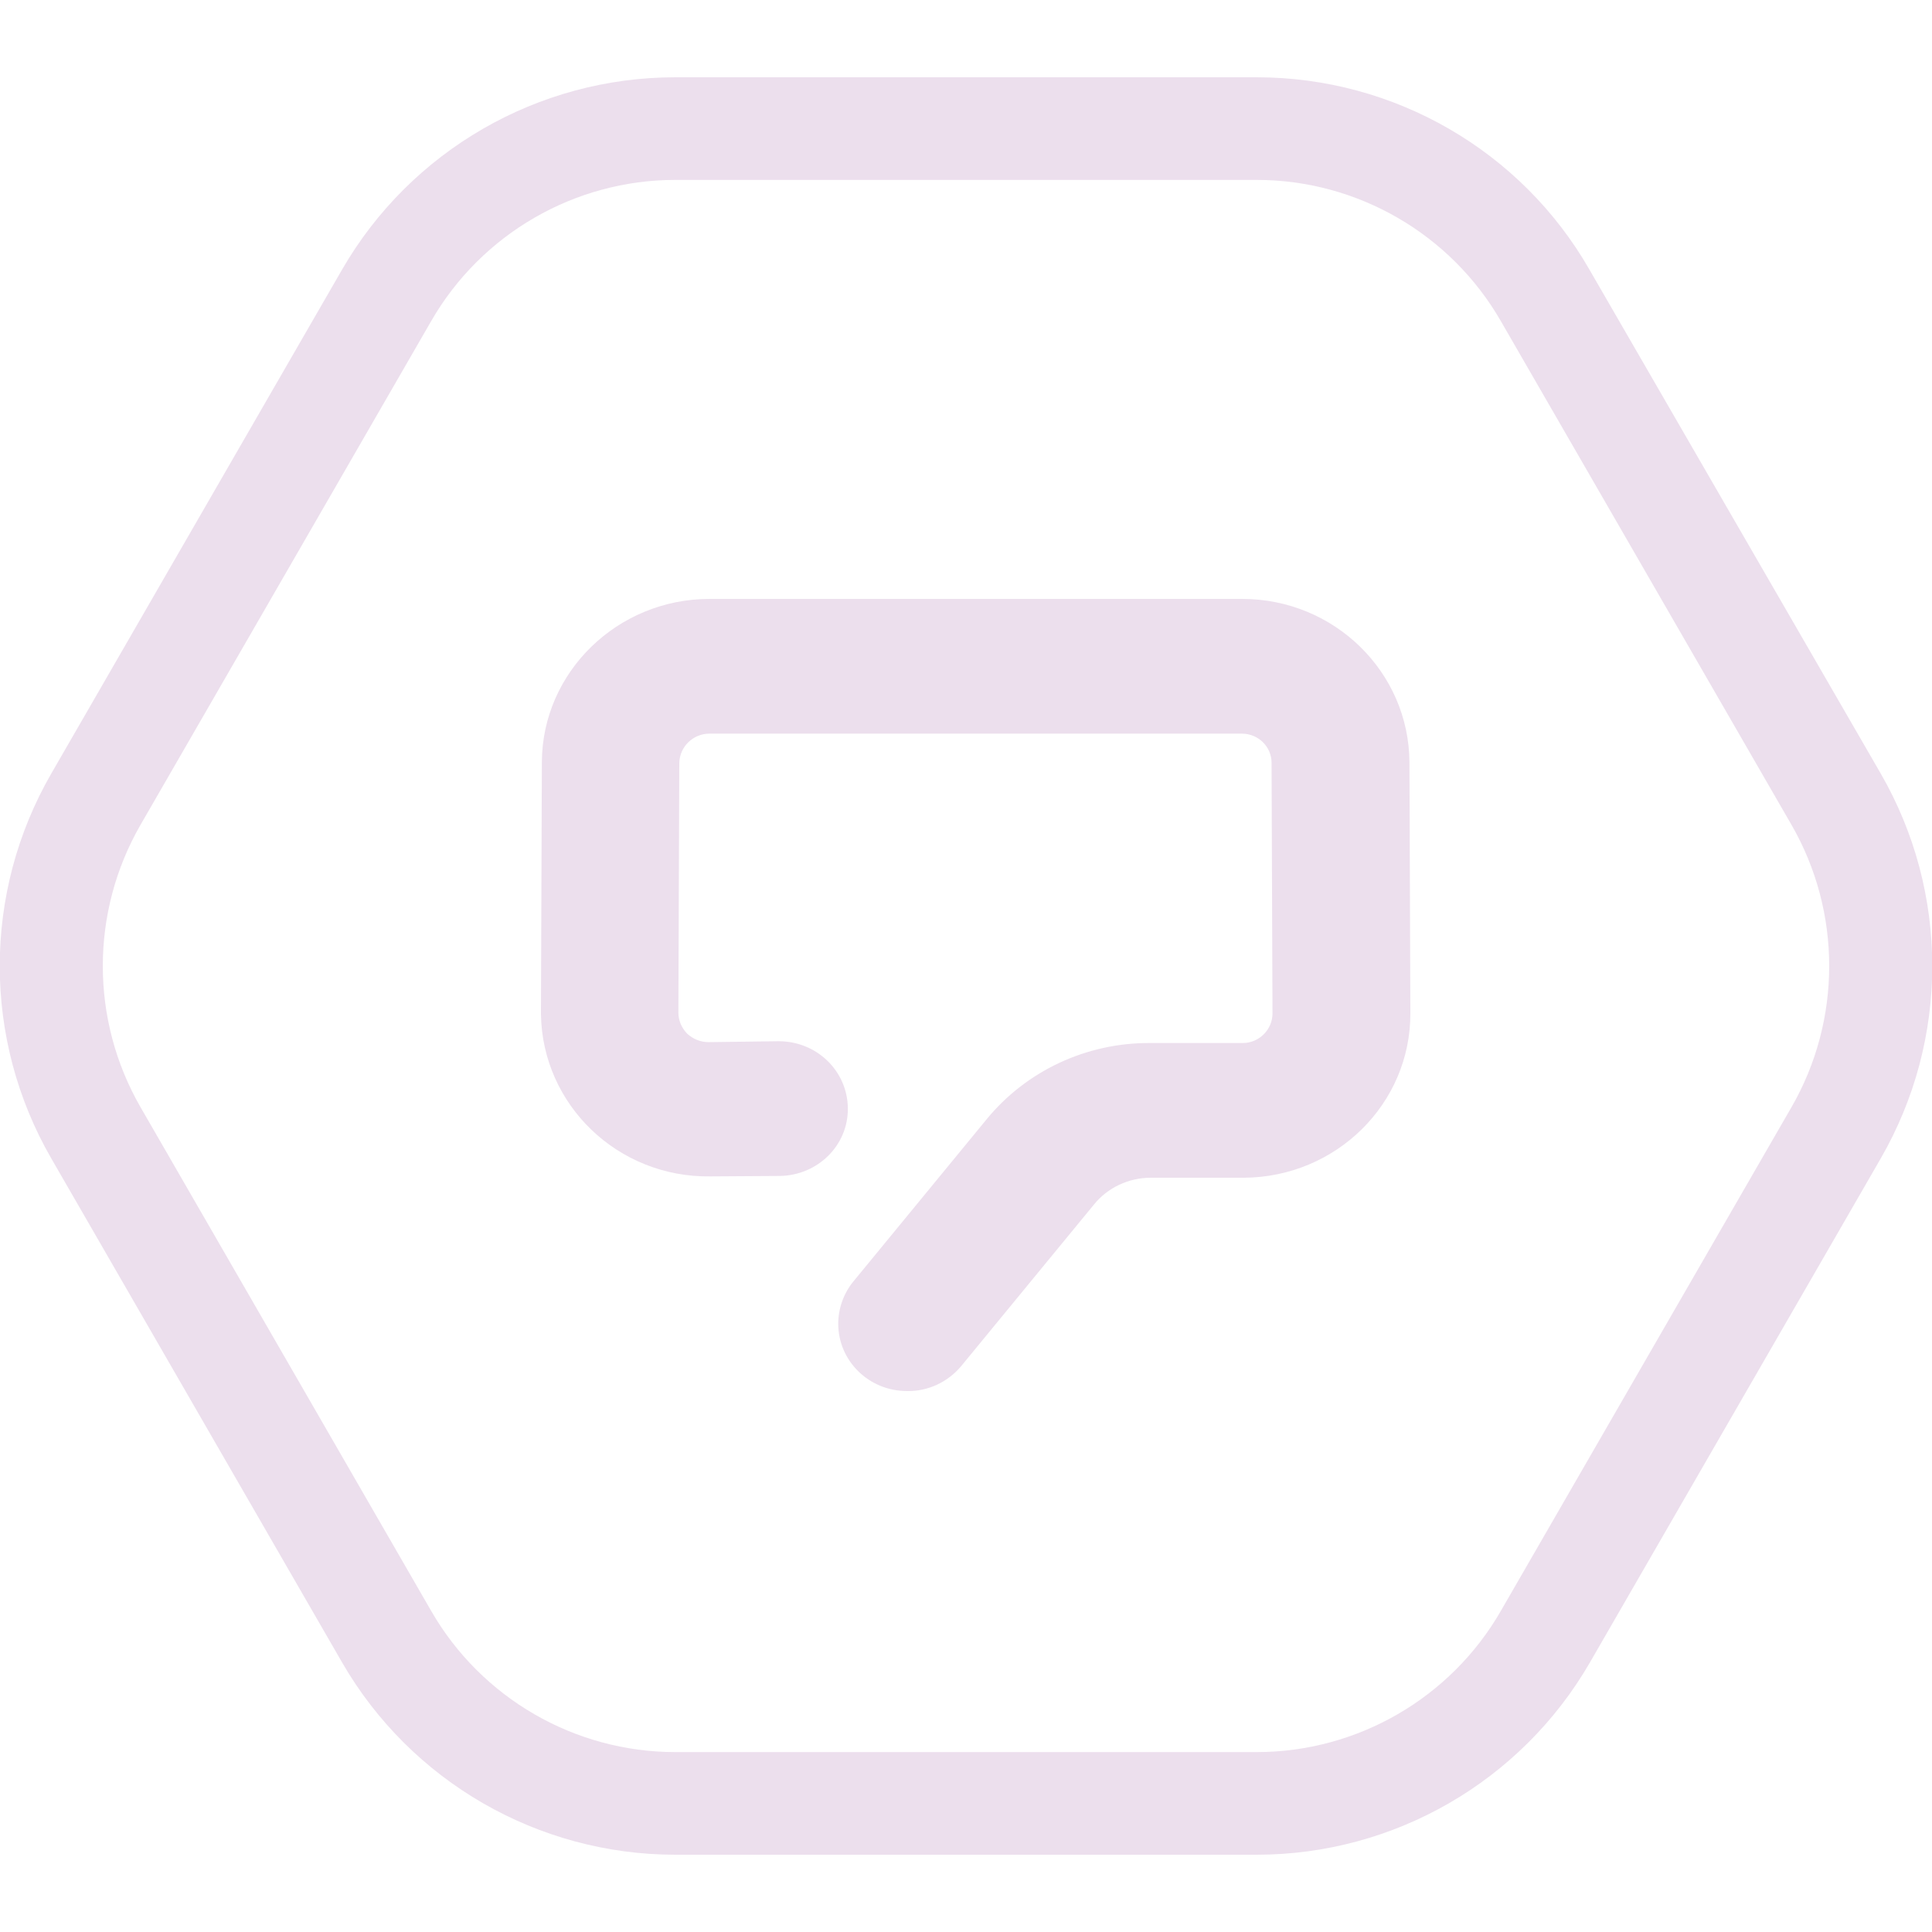
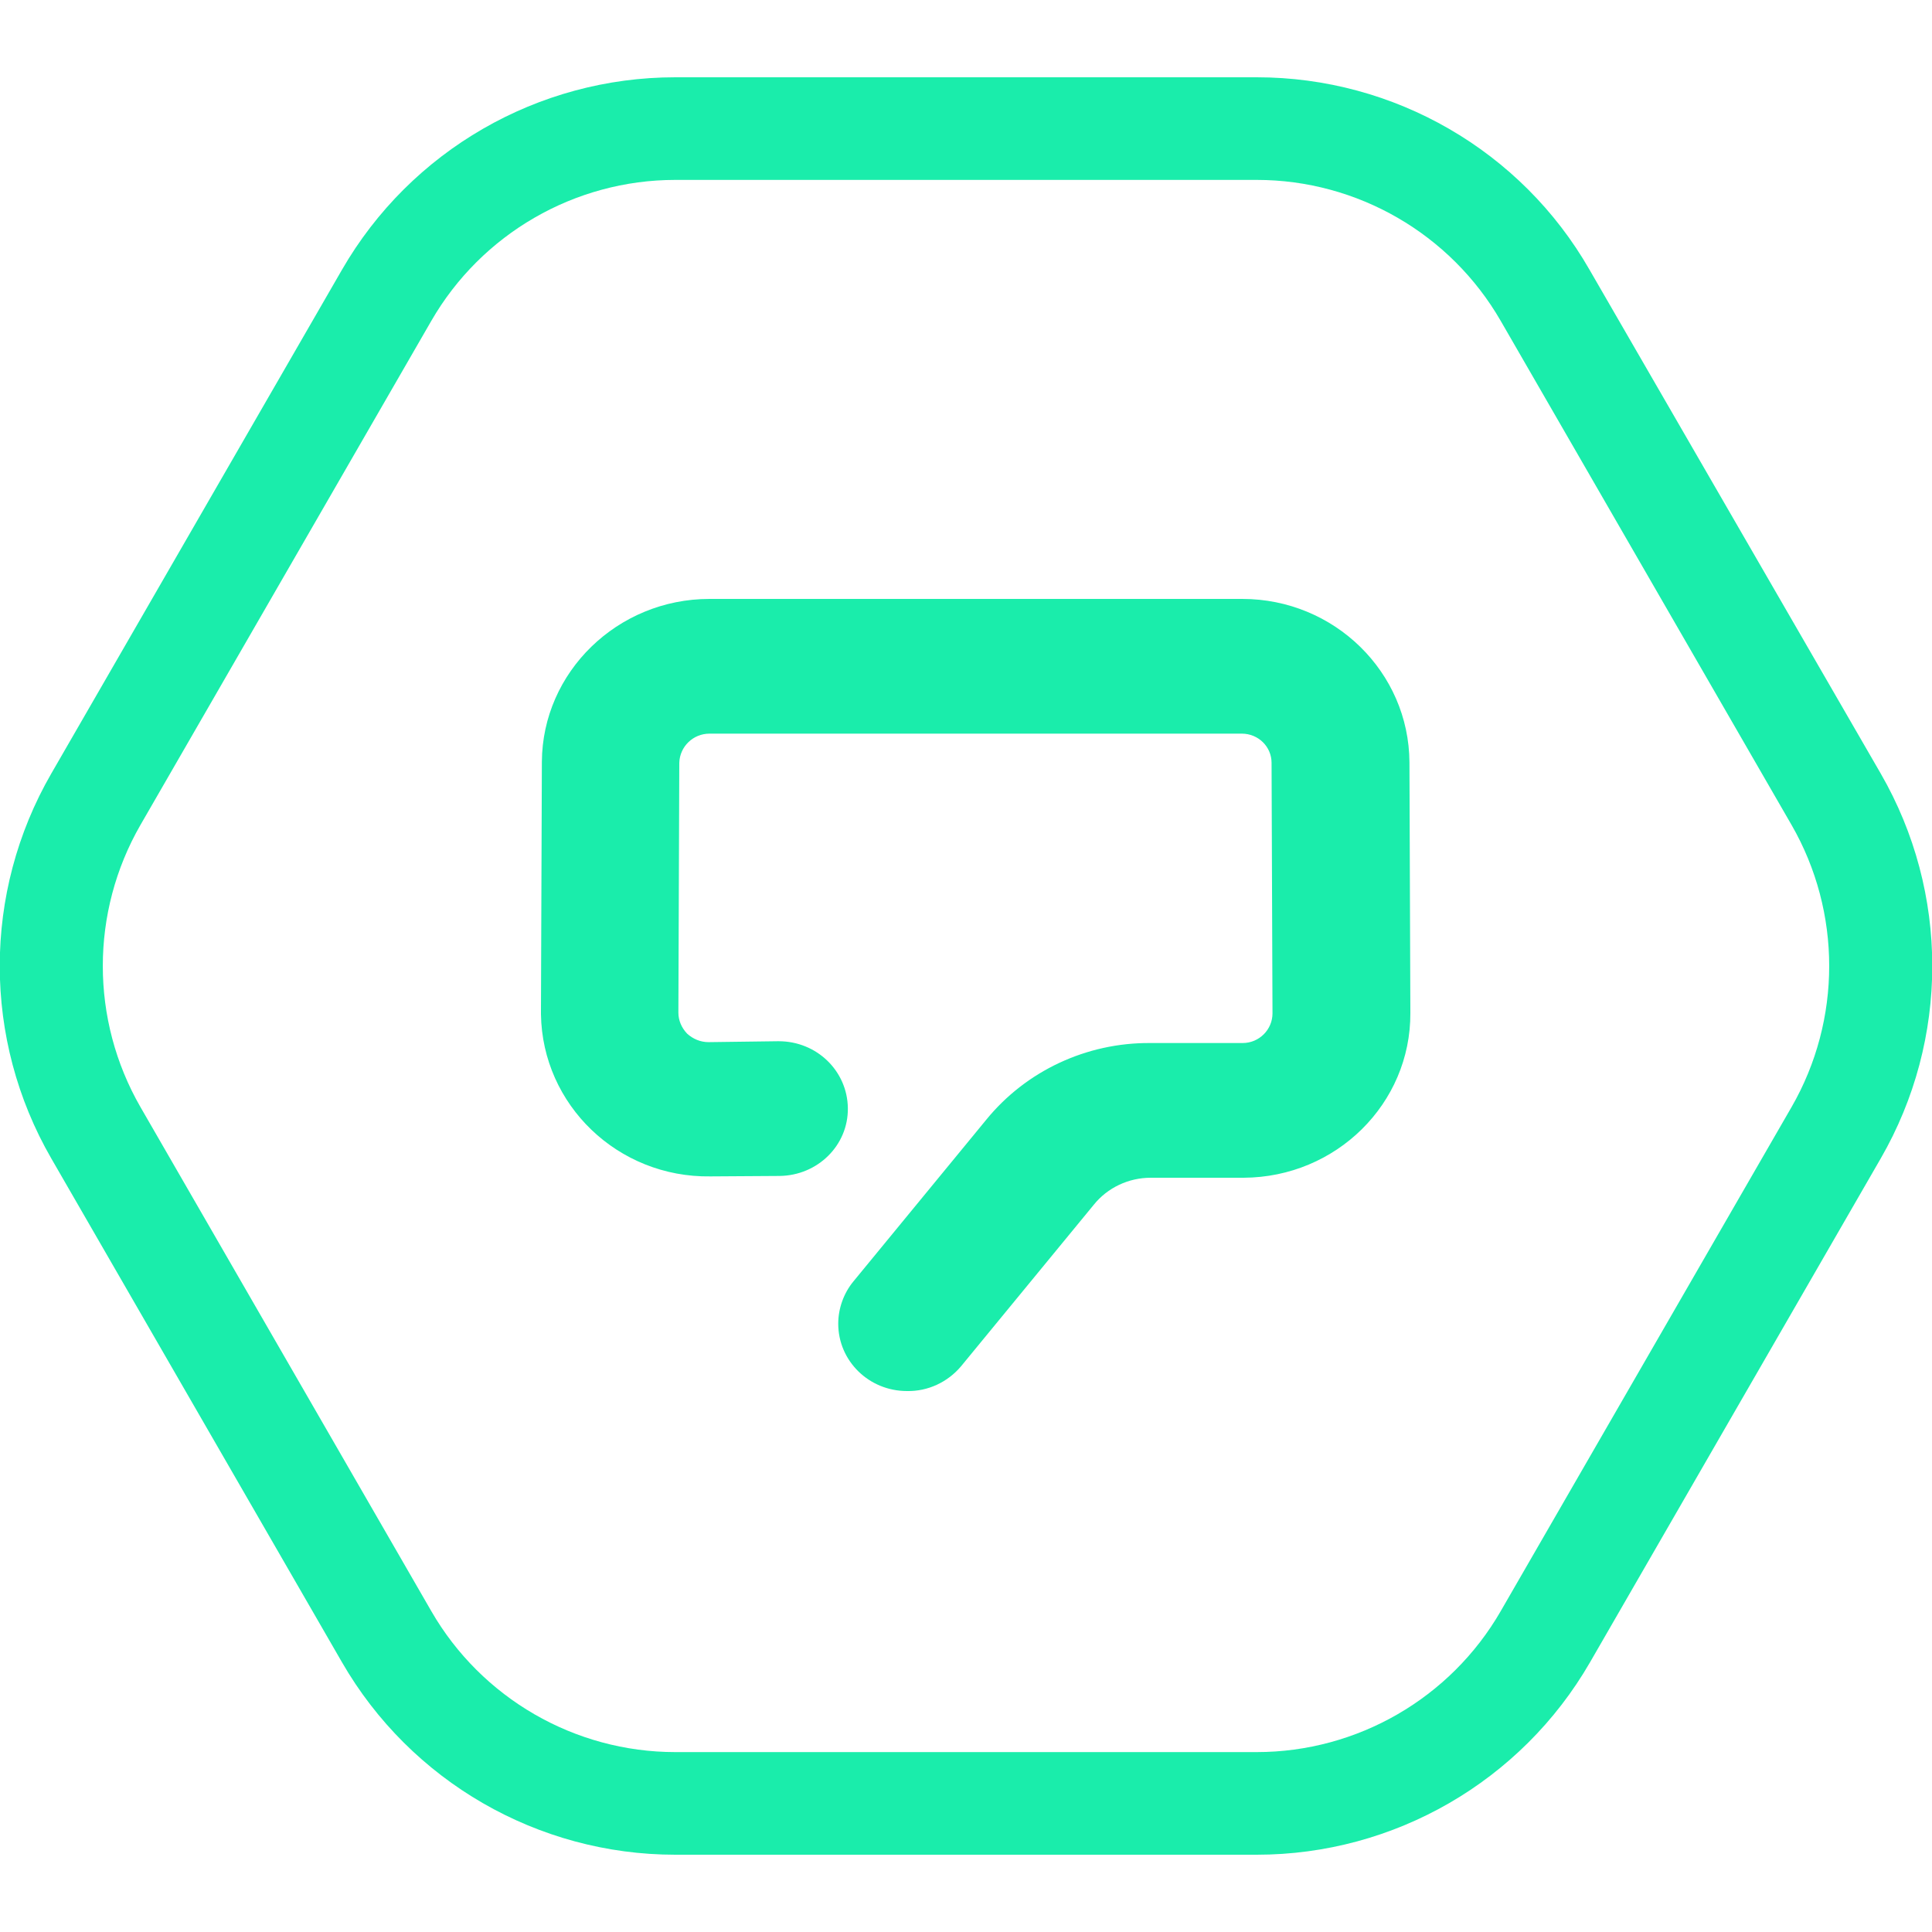
<svg xmlns="http://www.w3.org/2000/svg" width="100" height="100" viewBox="0 0 100 100" fill="none">
  <g clip-path="url(#clip0)">
-     <path d="M65.048 9.312C70.25 9.312 75.08 12.101 77.681 16.616L92.729 42.696C95.329 47.211 95.329 52.789 92.729 57.304L77.681 83.385C75.08 87.9 70.25 90.688 65.048 90.688H34.953C29.751 90.688 24.921 87.9 22.32 83.385L7.272 57.304C4.671 52.789 4.671 47.211 7.272 42.696L22.32 16.616C24.921 12.101 29.751 9.312 34.953 9.312H65.048ZM65.048 4H34.953C27.84 4 21.258 7.798 17.702 13.96L2.654 40.04C-0.902 46.202 -0.902 53.798 2.654 59.96L17.702 86.04C21.258 92.202 27.84 96 34.953 96H65.048C72.161 96 78.742 92.202 82.299 86.04L97.347 59.96C100.903 53.798 100.903 46.202 97.347 40.04L82.272 13.96C78.742 7.798 72.161 4 65.048 4Z" fill="#ecdfed" />
+     <path d="M65.048 9.312C70.25 9.312 75.08 12.101 77.681 16.616L92.729 42.696C95.329 47.211 95.329 52.789 92.729 57.304L77.681 83.385C75.08 87.9 70.25 90.688 65.048 90.688H34.953C29.751 90.688 24.921 87.9 22.32 83.385L7.272 57.304C4.671 52.789 4.671 47.211 7.272 42.696L22.32 16.616C24.921 12.101 29.751 9.312 34.953 9.312H65.048ZM65.048 4H34.953C27.84 4 21.258 7.798 17.702 13.96L2.654 40.04C-0.902 46.202 -0.902 53.798 2.654 59.96L17.702 86.04C21.258 92.202 27.84 96 34.953 96H65.048C72.161 96 78.742 92.202 82.299 86.04L97.347 59.96C100.903 53.798 100.903 46.202 97.347 40.04L82.272 13.96C78.742 7.798 72.161 4 65.048 4Z" fill="#1AEDAB" />
    <g clip-path="url(#clip1)">
-       <path d="M46.944 72C44.976 72 43.387 70.443 43.387 68.514C43.387 67.723 43.672 66.933 44.17 66.329L51.045 57.961C53.108 55.428 56.238 53.964 59.533 53.987H64.322C65.176 53.987 65.864 53.29 65.864 52.453L65.816 39.484C65.816 38.647 65.129 37.973 64.275 37.973H36.725C35.871 37.973 35.184 38.647 35.16 39.484L35.113 52.407C35.113 52.825 35.279 53.197 35.563 53.499C35.871 53.778 36.251 53.941 36.678 53.941L40.258 53.894H40.305C42.273 53.894 43.861 55.428 43.885 57.357C43.909 59.286 42.32 60.843 40.352 60.867L36.772 60.89C31.983 60.96 28.071 57.194 28 52.499C28 52.453 28 52.407 28 52.36L28.047 39.437C28.071 34.788 31.959 31 36.725 31H64.299C69.064 31 72.929 34.788 72.953 39.46L73 52.43C73.024 57.125 69.159 60.937 64.37 60.96H64.346H59.557C58.419 60.96 57.328 61.471 56.617 62.354L49.741 70.722C49.054 71.535 48.034 72.023 46.944 72Z" fill="#ecdfed" />
+       <path d="M46.944 72C44.976 72 43.387 70.443 43.387 68.514C43.387 67.723 43.672 66.933 44.17 66.329L51.045 57.961C53.108 55.428 56.238 53.964 59.533 53.987H64.322C65.176 53.987 65.864 53.29 65.864 52.453L65.816 39.484C65.816 38.647 65.129 37.973 64.275 37.973H36.725C35.871 37.973 35.184 38.647 35.16 39.484L35.113 52.407C35.113 52.825 35.279 53.197 35.563 53.499C35.871 53.778 36.251 53.941 36.678 53.941L40.258 53.894H40.305C42.273 53.894 43.861 55.428 43.885 57.357C43.909 59.286 42.32 60.843 40.352 60.867L36.772 60.89C31.983 60.96 28.071 57.194 28 52.499C28 52.453 28 52.407 28 52.36L28.047 39.437C28.071 34.788 31.959 31 36.725 31H64.299C69.064 31 72.929 34.788 72.953 39.46L73 52.43C73.024 57.125 69.159 60.937 64.37 60.96H64.346H59.557C58.419 60.96 57.328 61.471 56.617 62.354L49.741 70.722C49.054 71.535 48.034 72.023 46.944 72Z" fill="#1AEDAB" />
    </g>
  </g>
  <defs>
    <clipPath id="clip0">
-       <rect width="100" height="92" fill="#ecdfed" transform="translate(0 4)" />
+       <rect width="100" height="92" fill="#1AEDAB" transform="translate(0 4)" />
    </clipPath>
    <clipPath id="clip1">
-       <rect width="45" height="41" fill="#ecdfed" transform="translate(28 31)" />
+       <rect width="45" height="41" fill="#1AEDAB" transform="translate(28 31)" />
    </clipPath>
  </defs>
</svg>
